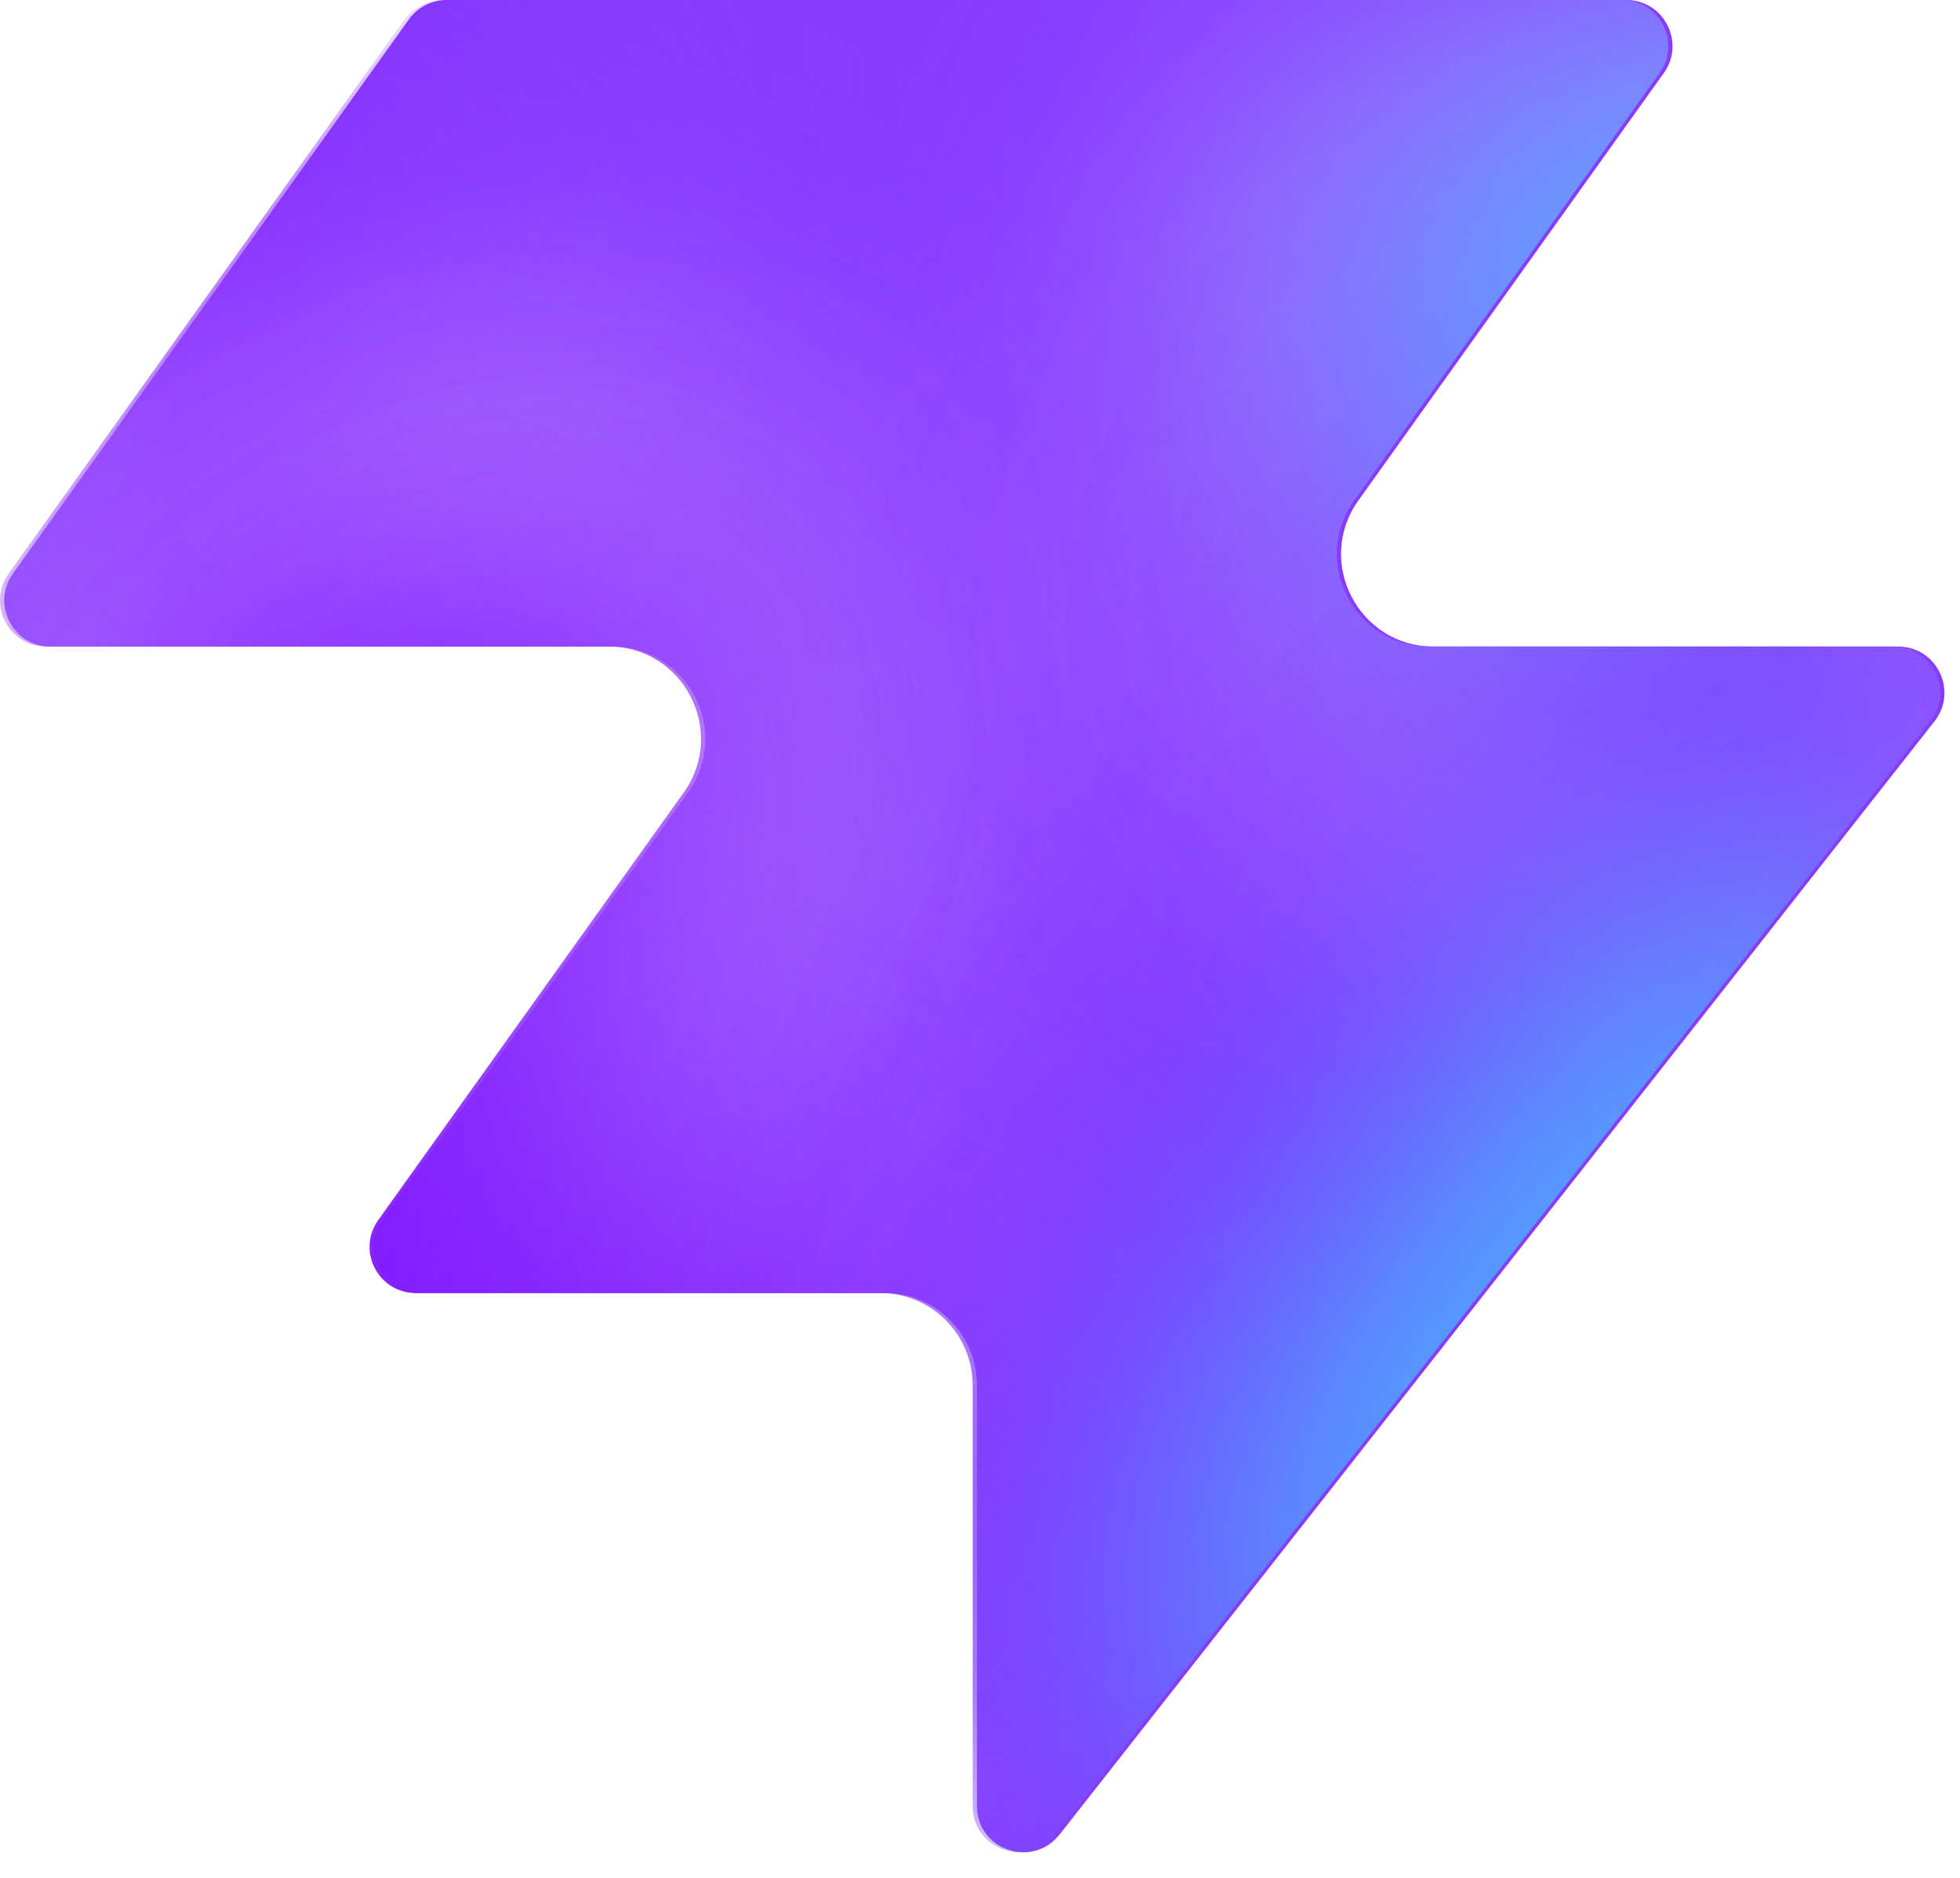
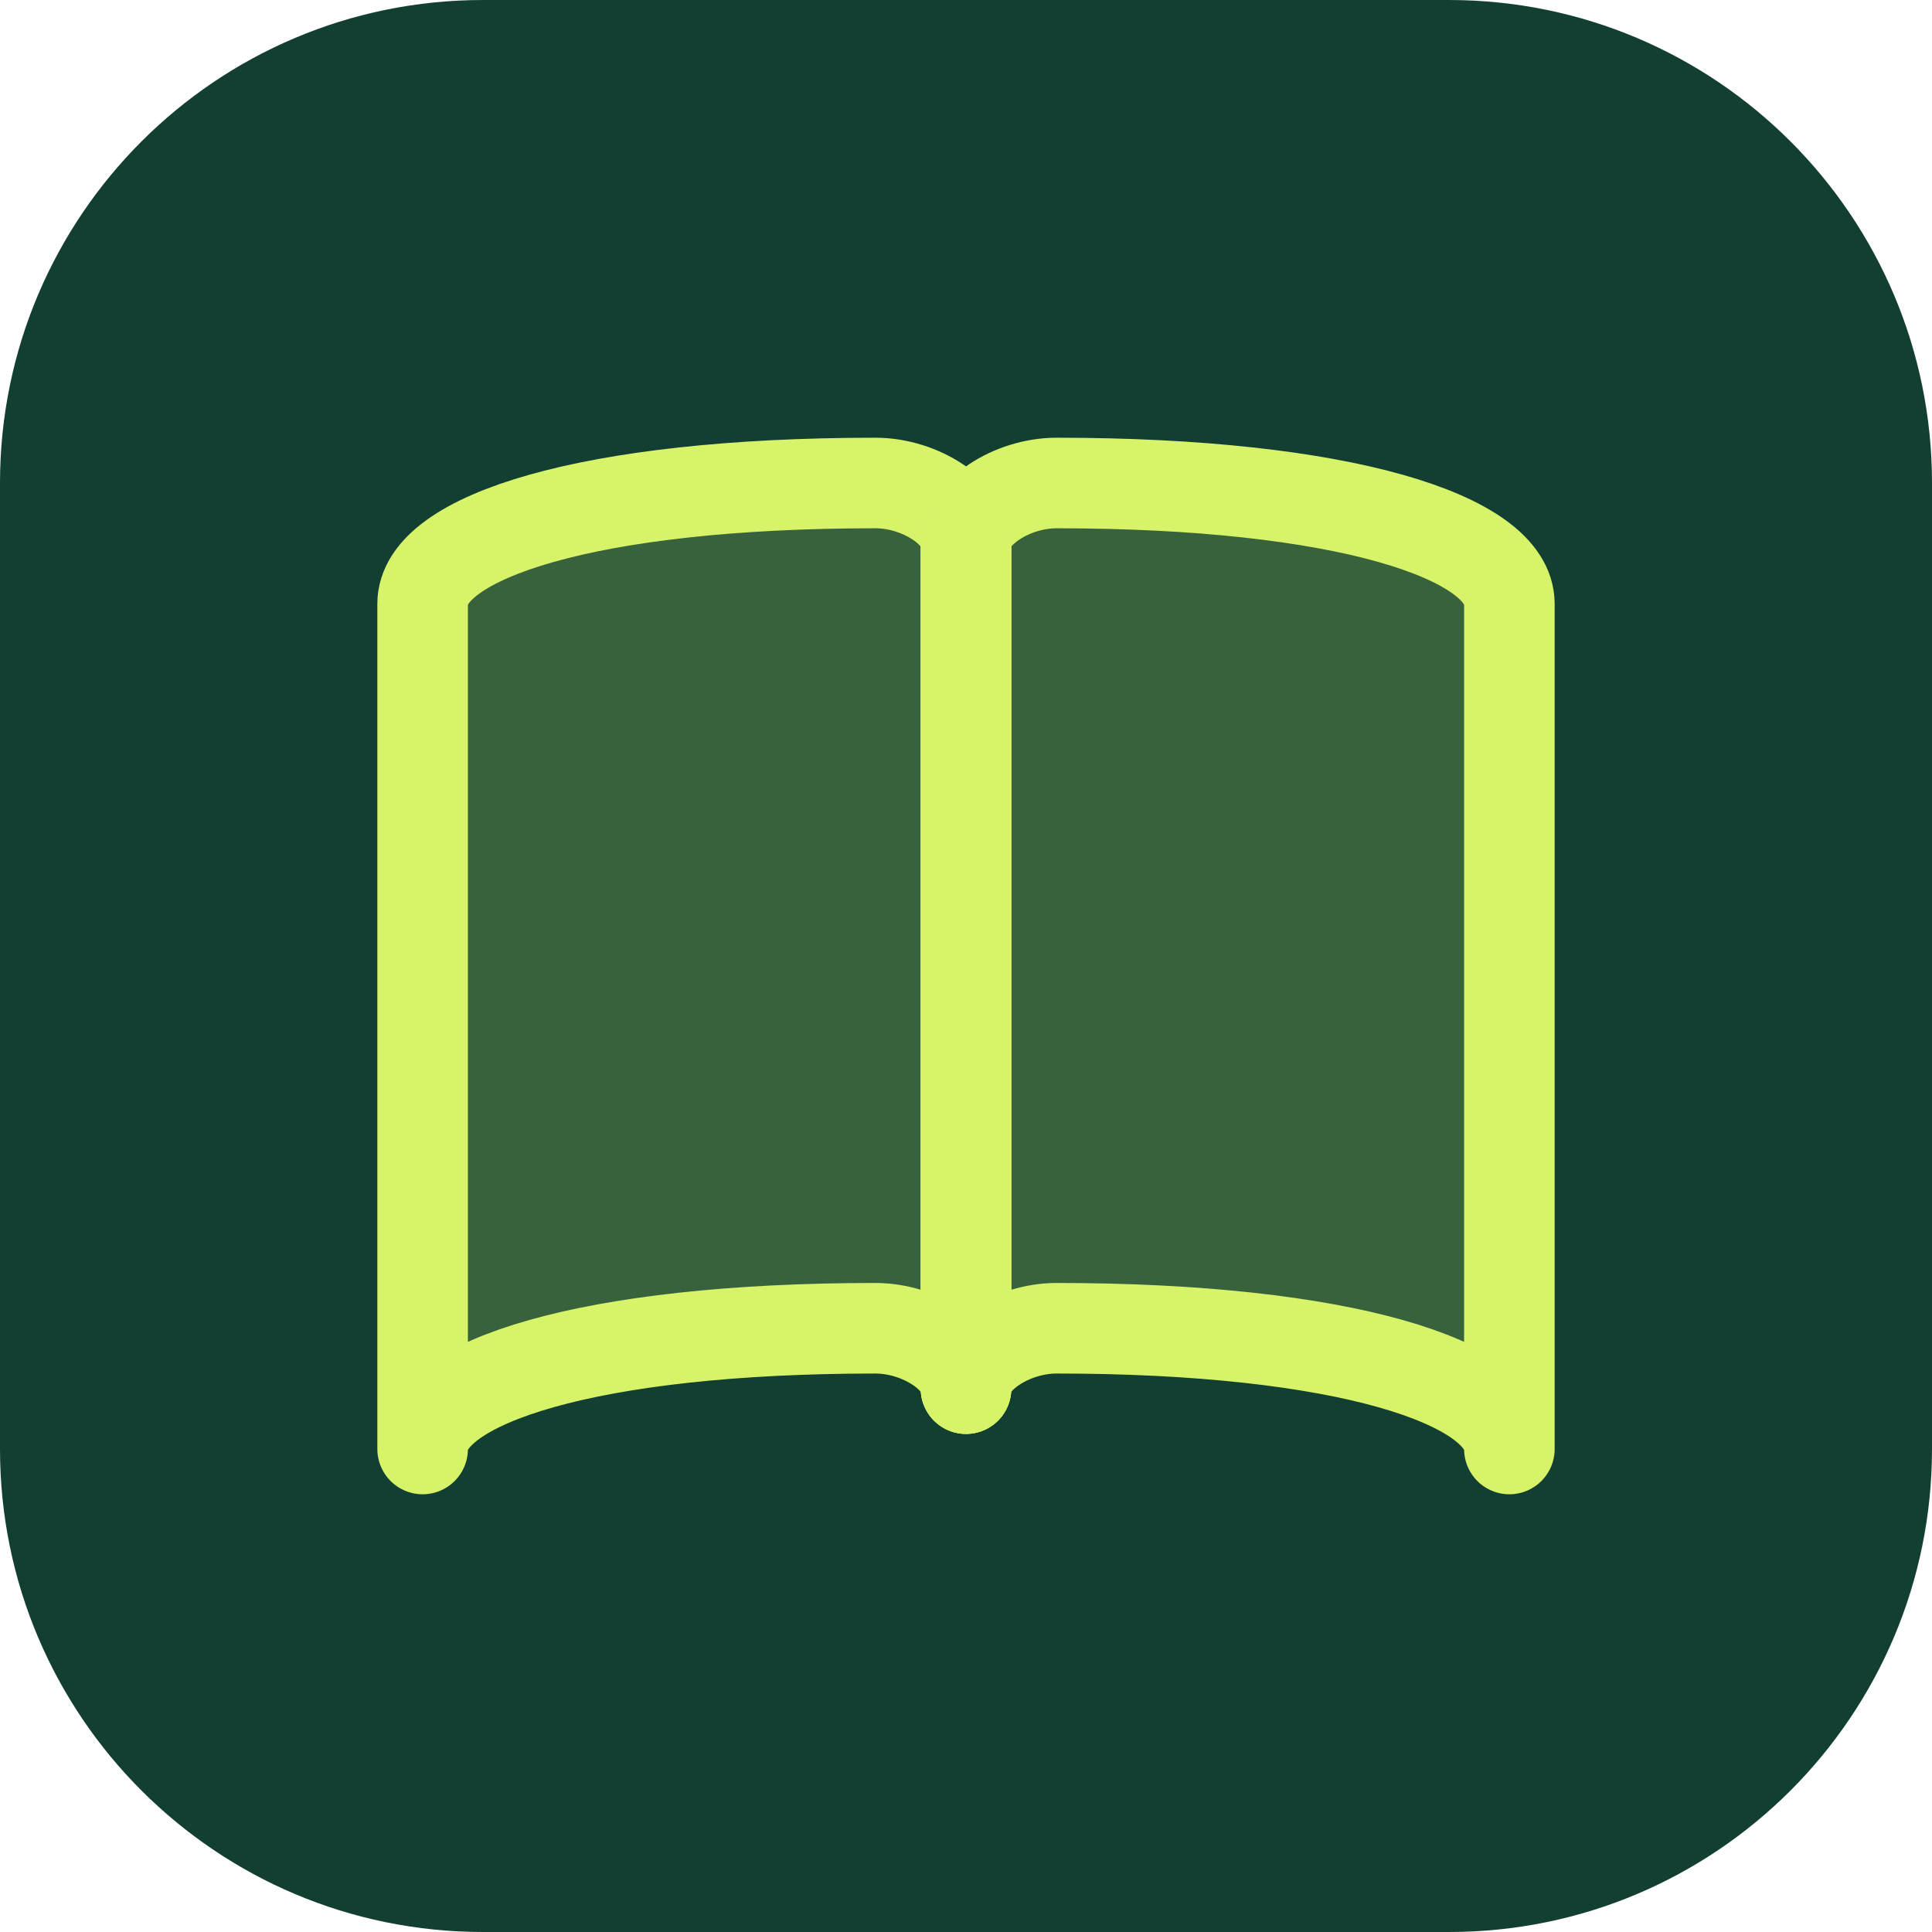
- <svg xmlns="http://www.w3.org/2000/svg" width="48" height="46" fill="none" viewBox="0 0 48 46">
-   <path fill="#863bff" d="M25.946 44.938c-.664.845-2.021.375-2.021-.698V33.937a2.26 2.26 0 0 0-2.262-2.262H10.287c-.92 0-1.456-1.04-.92-1.788l7.48-10.471c1.07-1.497 0-3.578-1.842-3.578H1.237c-.92 0-1.456-1.04-.92-1.788L10.013.474c.214-.297.556-.474.92-.474h28.894c.92 0 1.456 1.04.92 1.788l-7.48 10.471c-1.07 1.498 0 3.579 1.842 3.579h11.377c.943 0 1.473 1.088.89 1.83L25.947 44.94z" style="fill:#863bff;fill:color(display-p3 .525 .23 1);fill-opacity:1" />
-   <mask id="a" width="48" height="46" x="0" y="0" maskUnits="userSpaceOnUse" style="mask-type:alpha">
-     <path fill="#000" d="M25.842 44.938c-.664.844-2.021.375-2.021-.698V33.937a2.26 2.26 0 0 0-2.262-2.262H10.183c-.92 0-1.456-1.04-.92-1.788l7.48-10.471c1.07-1.498 0-3.579-1.842-3.579H1.133c-.92 0-1.456-1.04-.92-1.787L9.91.473c.214-.297.556-.474.92-.474h28.894c.92 0 1.456 1.04.92 1.788l-7.48 10.471c-1.07 1.498 0 3.578 1.842 3.578h11.377c.943 0 1.473 1.088.89 1.832L25.843 44.94z" style="fill:#000;fill-opacity:1" />
-   </mask>
-   <g mask="url(#a)">
-     <g filter="url(#b)">
-       <ellipse cx="5.508" cy="14.704" fill="#ede6ff" rx="5.508" ry="14.704" style="fill:#ede6ff;fill:color(display-p3 .927 .903 1);fill-opacity:1" transform="matrix(.00324 1 1 -.00324 -4.47 31.516)" />
-     </g>
-     <g filter="url(#c)">
-       <ellipse cx="10.399" cy="29.851" fill="#ede6ff" rx="10.399" ry="29.851" style="fill:#ede6ff;fill:color(display-p3 .927 .903 1);fill-opacity:1" transform="matrix(.00324 1 1 -.00324 -39.328 7.883)" />
-     </g>
-     <g filter="url(#d)">
-       <ellipse cx="5.508" cy="30.487" fill="#7e14ff" rx="5.508" ry="30.487" style="fill:#7e14ff;fill:color(display-p3 .492 .077 1);fill-opacity:1" transform="rotate(89.814 -25.913 -14.639)scale(1 -1)" />
-     </g>
-     <g filter="url(#e)">
-       <ellipse cx="5.508" cy="30.599" fill="#7e14ff" rx="5.508" ry="30.599" style="fill:#7e14ff;fill:color(display-p3 .492 .077 1);fill-opacity:1" transform="rotate(89.814 -32.644 -3.334)scale(1 -1)" />
-     </g>
-     <g filter="url(#f)">
-       <ellipse cx="5.508" cy="30.599" fill="#7e14ff" rx="5.508" ry="30.599" style="fill:#7e14ff;fill:color(display-p3 .492 .077 1);fill-opacity:1" transform="matrix(.00324 1 1 -.00324 -34.34 30.47)" />
-     </g>
-     <g filter="url(#g)">
-       <ellipse cx="14.072" cy="22.078" fill="#ede6ff" rx="14.072" ry="22.078" style="fill:#ede6ff;fill:color(display-p3 .927 .903 1);fill-opacity:1" transform="rotate(93.35 24.506 48.493)scale(-1 1)" />
-     </g>
-     <g filter="url(#h)">
-       <ellipse cx="3.47" cy="21.501" fill="#7e14ff" rx="3.47" ry="21.501" style="fill:#7e14ff;fill:color(display-p3 .492 .077 1);fill-opacity:1" transform="rotate(89.009 28.708 47.59)scale(-1 1)" />
-     </g>
-     <g filter="url(#i)">
-       <ellipse cx="3.47" cy="21.501" fill="#7e14ff" rx="3.47" ry="21.501" style="fill:#7e14ff;fill:color(display-p3 .492 .077 1);fill-opacity:1" transform="rotate(89.009 28.708 47.59)scale(-1 1)" />
-     </g>
-     <g filter="url(#j)">
-       <ellipse cx=".387" cy="8.972" fill="#7e14ff" rx="4.407" ry="29.108" style="fill:#7e14ff;fill:color(display-p3 .492 .077 1);fill-opacity:1" transform="rotate(39.51 .387 8.972)" />
-     </g>
-     <g filter="url(#k)">
-       <ellipse cx="47.523" cy="-6.092" fill="#7e14ff" rx="4.407" ry="29.108" style="fill:#7e14ff;fill:color(display-p3 .492 .077 1);fill-opacity:1" transform="rotate(37.892 47.523 -6.092)" />
-     </g>
-     <g filter="url(#l)">
-       <ellipse cx="41.412" cy="6.333" fill="#47bfff" rx="5.971" ry="9.665" style="fill:#47bfff;fill:color(display-p3 .28 .748 1);fill-opacity:1" transform="rotate(37.892 41.412 6.333)" />
-     </g>
-     <g filter="url(#m)">
-       <ellipse cx="-1.879" cy="38.332" fill="#7e14ff" rx="4.407" ry="29.108" style="fill:#7e14ff;fill:color(display-p3 .492 .077 1);fill-opacity:1" transform="rotate(37.892 -1.88 38.332)" />
-     </g>
-     <g filter="url(#n)">
-       <ellipse cx="-1.879" cy="38.332" fill="#7e14ff" rx="4.407" ry="29.108" style="fill:#7e14ff;fill:color(display-p3 .492 .077 1);fill-opacity:1" transform="rotate(37.892 -1.88 38.332)" />
-     </g>
-     <g filter="url(#o)">
-       <ellipse cx="35.651" cy="29.907" fill="#7e14ff" rx="4.407" ry="29.108" style="fill:#7e14ff;fill:color(display-p3 .492 .077 1);fill-opacity:1" transform="rotate(37.892 35.651 29.907)" />
-     </g>
-     <g filter="url(#p)">
-       <ellipse cx="38.418" cy="32.4" fill="#47bfff" rx="5.971" ry="15.297" style="fill:#47bfff;fill:color(display-p3 .28 .748 1);fill-opacity:1" transform="rotate(37.892 38.418 32.4)" />
-     </g>
-   </g>
-   <defs>
-     <filter id="b" width="60.045" height="41.654" x="-19.77" y="16.149" color-interpolation-filters="sRGB" filterUnits="userSpaceOnUse">
-       <feFlood flood-opacity="0" result="BackgroundImageFix" />
-       <feBlend in="SourceGraphic" in2="BackgroundImageFix" result="shape" />
-       <feGaussianBlur result="effect1_foregroundBlur_2002_17158" stdDeviation="7.659" />
-     </filter>
-     <filter id="c" width="90.34" height="51.437" x="-54.613" y="-7.533" color-interpolation-filters="sRGB" filterUnits="userSpaceOnUse">
-       <feFlood flood-opacity="0" result="BackgroundImageFix" />
-       <feBlend in="SourceGraphic" in2="BackgroundImageFix" result="shape" />
-       <feGaussianBlur result="effect1_foregroundBlur_2002_17158" stdDeviation="7.659" />
-     </filter>
-     <filter id="d" width="79.355" height="29.4" x="-49.64" y="2.03" color-interpolation-filters="sRGB" filterUnits="userSpaceOnUse">
-       <feFlood flood-opacity="0" result="BackgroundImageFix" />
-       <feBlend in="SourceGraphic" in2="BackgroundImageFix" result="shape" />
-       <feGaussianBlur result="effect1_foregroundBlur_2002_17158" stdDeviation="4.596" />
-     </filter>
-     <filter id="e" width="79.579" height="29.4" x="-45.045" y="20.029" color-interpolation-filters="sRGB" filterUnits="userSpaceOnUse">
-       <feFlood flood-opacity="0" result="BackgroundImageFix" />
-       <feBlend in="SourceGraphic" in2="BackgroundImageFix" result="shape" />
-       <feGaussianBlur result="effect1_foregroundBlur_2002_17158" stdDeviation="4.596" />
-     </filter>
-     <filter id="f" width="79.579" height="29.4" x="-43.513" y="21.178" color-interpolation-filters="sRGB" filterUnits="userSpaceOnUse">
-       <feFlood flood-opacity="0" result="BackgroundImageFix" />
-       <feBlend in="SourceGraphic" in2="BackgroundImageFix" result="shape" />
-       <feGaussianBlur result="effect1_foregroundBlur_2002_17158" stdDeviation="4.596" />
-     </filter>
-     <filter id="g" width="74.749" height="58.852" x="15.756" y="-17.901" color-interpolation-filters="sRGB" filterUnits="userSpaceOnUse">
-       <feFlood flood-opacity="0" result="BackgroundImageFix" />
-       <feBlend in="SourceGraphic" in2="BackgroundImageFix" result="shape" />
-       <feGaussianBlur result="effect1_foregroundBlur_2002_17158" stdDeviation="7.659" />
-     </filter>
-     <filter id="h" width="61.377" height="25.362" x="23.548" y="2.284" color-interpolation-filters="sRGB" filterUnits="userSpaceOnUse">
-       <feFlood flood-opacity="0" result="BackgroundImageFix" />
-       <feBlend in="SourceGraphic" in2="BackgroundImageFix" result="shape" />
-       <feGaussianBlur result="effect1_foregroundBlur_2002_17158" stdDeviation="4.596" />
-     </filter>
-     <filter id="i" width="61.377" height="25.362" x="23.548" y="2.284" color-interpolation-filters="sRGB" filterUnits="userSpaceOnUse">
-       <feFlood flood-opacity="0" result="BackgroundImageFix" />
-       <feBlend in="SourceGraphic" in2="BackgroundImageFix" result="shape" />
-       <feGaussianBlur result="effect1_foregroundBlur_2002_17158" stdDeviation="4.596" />
-     </filter>
-     <filter id="j" width="56.045" height="63.649" x="-27.636" y="-22.853" color-interpolation-filters="sRGB" filterUnits="userSpaceOnUse">
-       <feFlood flood-opacity="0" result="BackgroundImageFix" />
-       <feBlend in="SourceGraphic" in2="BackgroundImageFix" result="shape" />
-       <feGaussianBlur result="effect1_foregroundBlur_2002_17158" stdDeviation="4.596" />
-     </filter>
-     <filter id="k" width="54.814" height="64.646" x="20.116" y="-38.415" color-interpolation-filters="sRGB" filterUnits="userSpaceOnUse">
-       <feFlood flood-opacity="0" result="BackgroundImageFix" />
-       <feBlend in="SourceGraphic" in2="BackgroundImageFix" result="shape" />
-       <feGaussianBlur result="effect1_foregroundBlur_2002_17158" stdDeviation="4.596" />
-     </filter>
-     <filter id="l" width="33.541" height="35.313" x="24.641" y="-11.323" color-interpolation-filters="sRGB" filterUnits="userSpaceOnUse">
-       <feFlood flood-opacity="0" result="BackgroundImageFix" />
-       <feBlend in="SourceGraphic" in2="BackgroundImageFix" result="shape" />
-       <feGaussianBlur result="effect1_foregroundBlur_2002_17158" stdDeviation="4.596" />
-     </filter>
-     <filter id="m" width="54.814" height="64.646" x="-29.286" y="6.009" color-interpolation-filters="sRGB" filterUnits="userSpaceOnUse">
-       <feFlood flood-opacity="0" result="BackgroundImageFix" />
-       <feBlend in="SourceGraphic" in2="BackgroundImageFix" result="shape" />
-       <feGaussianBlur result="effect1_foregroundBlur_2002_17158" stdDeviation="4.596" />
-     </filter>
-     <filter id="n" width="54.814" height="64.646" x="-29.286" y="6.009" color-interpolation-filters="sRGB" filterUnits="userSpaceOnUse">
-       <feFlood flood-opacity="0" result="BackgroundImageFix" />
-       <feBlend in="SourceGraphic" in2="BackgroundImageFix" result="shape" />
-       <feGaussianBlur result="effect1_foregroundBlur_2002_17158" stdDeviation="4.596" />
-     </filter>
-     <filter id="o" width="54.814" height="64.646" x="8.244" y="-2.416" color-interpolation-filters="sRGB" filterUnits="userSpaceOnUse">
-       <feFlood flood-opacity="0" result="BackgroundImageFix" />
-       <feBlend in="SourceGraphic" in2="BackgroundImageFix" result="shape" />
-       <feGaussianBlur result="effect1_foregroundBlur_2002_17158" stdDeviation="4.596" />
-     </filter>
-     <filter id="p" width="39.409" height="43.623" x="18.713" y="10.588" color-interpolation-filters="sRGB" filterUnits="userSpaceOnUse">
-       <feFlood flood-opacity="0" result="BackgroundImageFix" />
-       <feBlend in="SourceGraphic" in2="BackgroundImageFix" result="shape" />
-       <feGaussianBlur result="effect1_foregroundBlur_2002_17158" stdDeviation="4.596" />
-     </filter>
-   </defs>
+ <svg xmlns="http://www.w3.org/2000/svg" width="64" height="64" viewBox="0 0 64 64" fill="none">
+   <rect width="64" height="64" rx="16" fill="#123F31" />
+   <path d="M14 20C14 17.79 19.5 16 29 16C30.5 16 32 17 32 18V46C32 45 30.5 44 29 44C19.5 44 14 45.79 14 48V20Z" fill="#D6F36A" fill-opacity="0.2" stroke="#D6F36A" stroke-width="3" stroke-linecap="round" stroke-linejoin="round" />
+   <path d="M50 20C50 17.79 44.5 16 35 16C33.5 16 32 17 32 18V46C32 45 33.5 44 35 44C44.5 44 50 45.79 50 48V20Z" fill="#D6F36A" fill-opacity="0.2" stroke="#D6F36A" stroke-width="3" stroke-linecap="round" stroke-linejoin="round" />
+   <path d="M32 18V46" stroke="#D6F36A" stroke-width="3" stroke-linecap="round" />
</svg>
